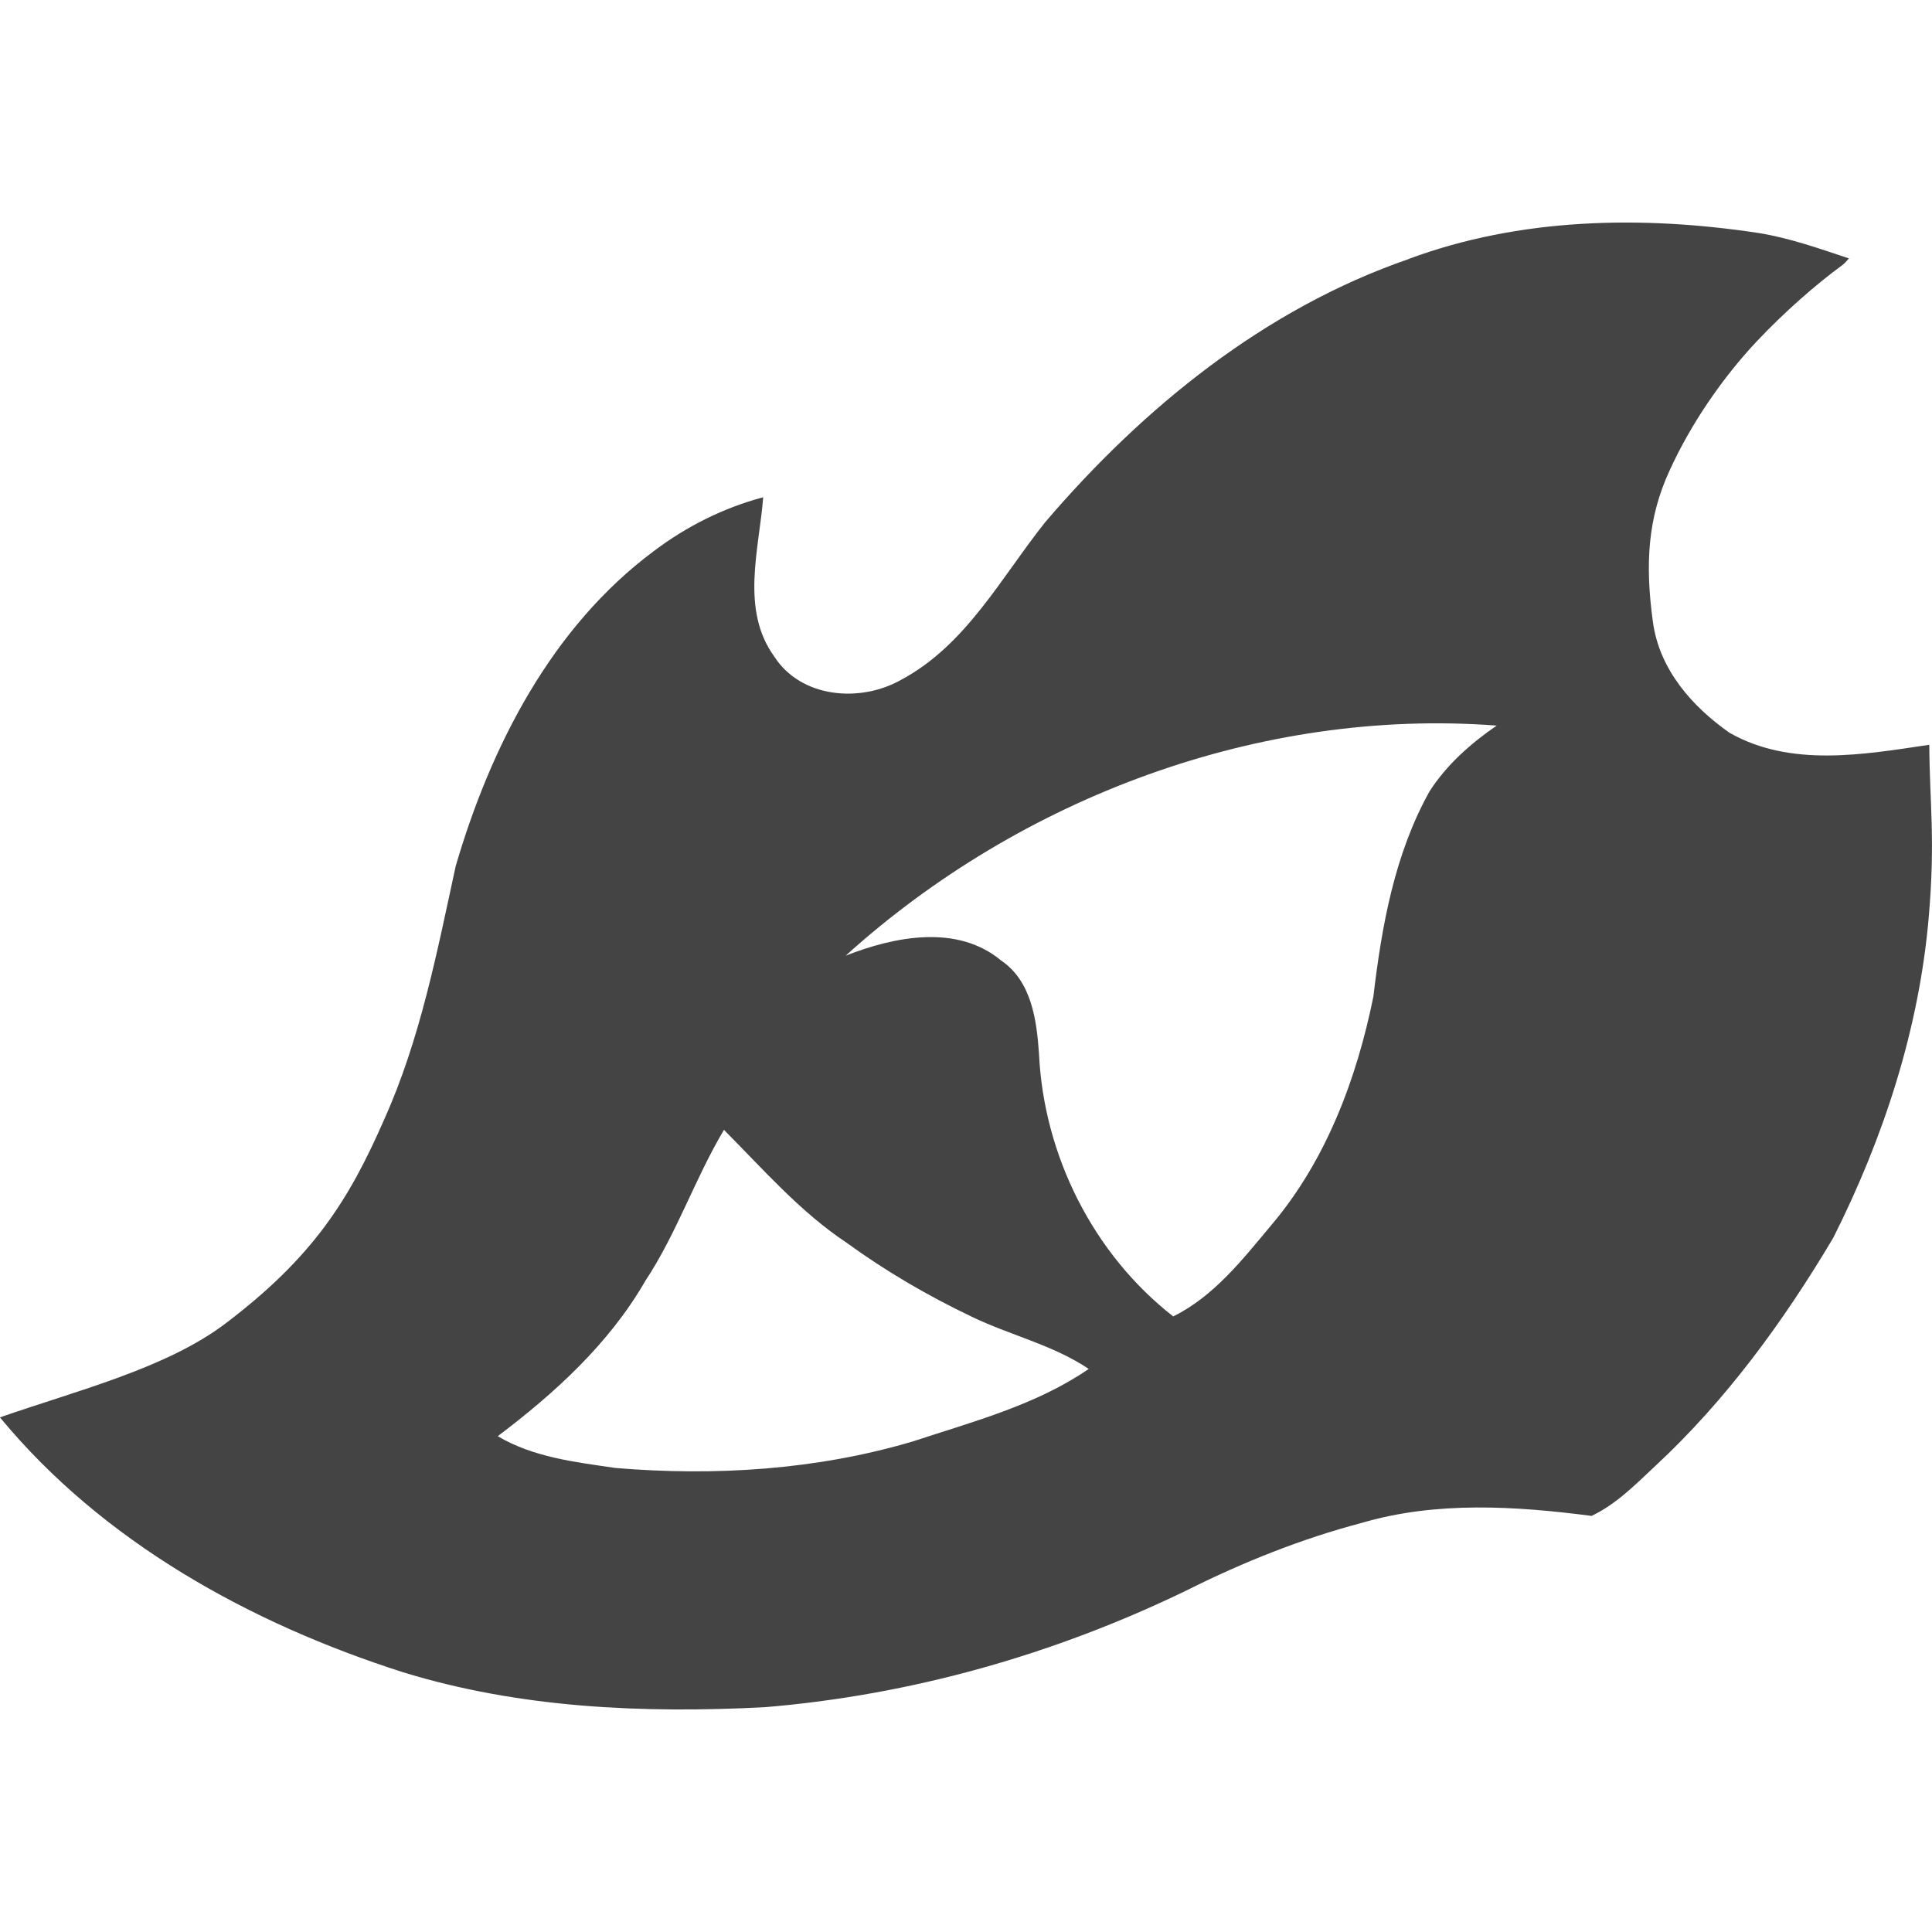
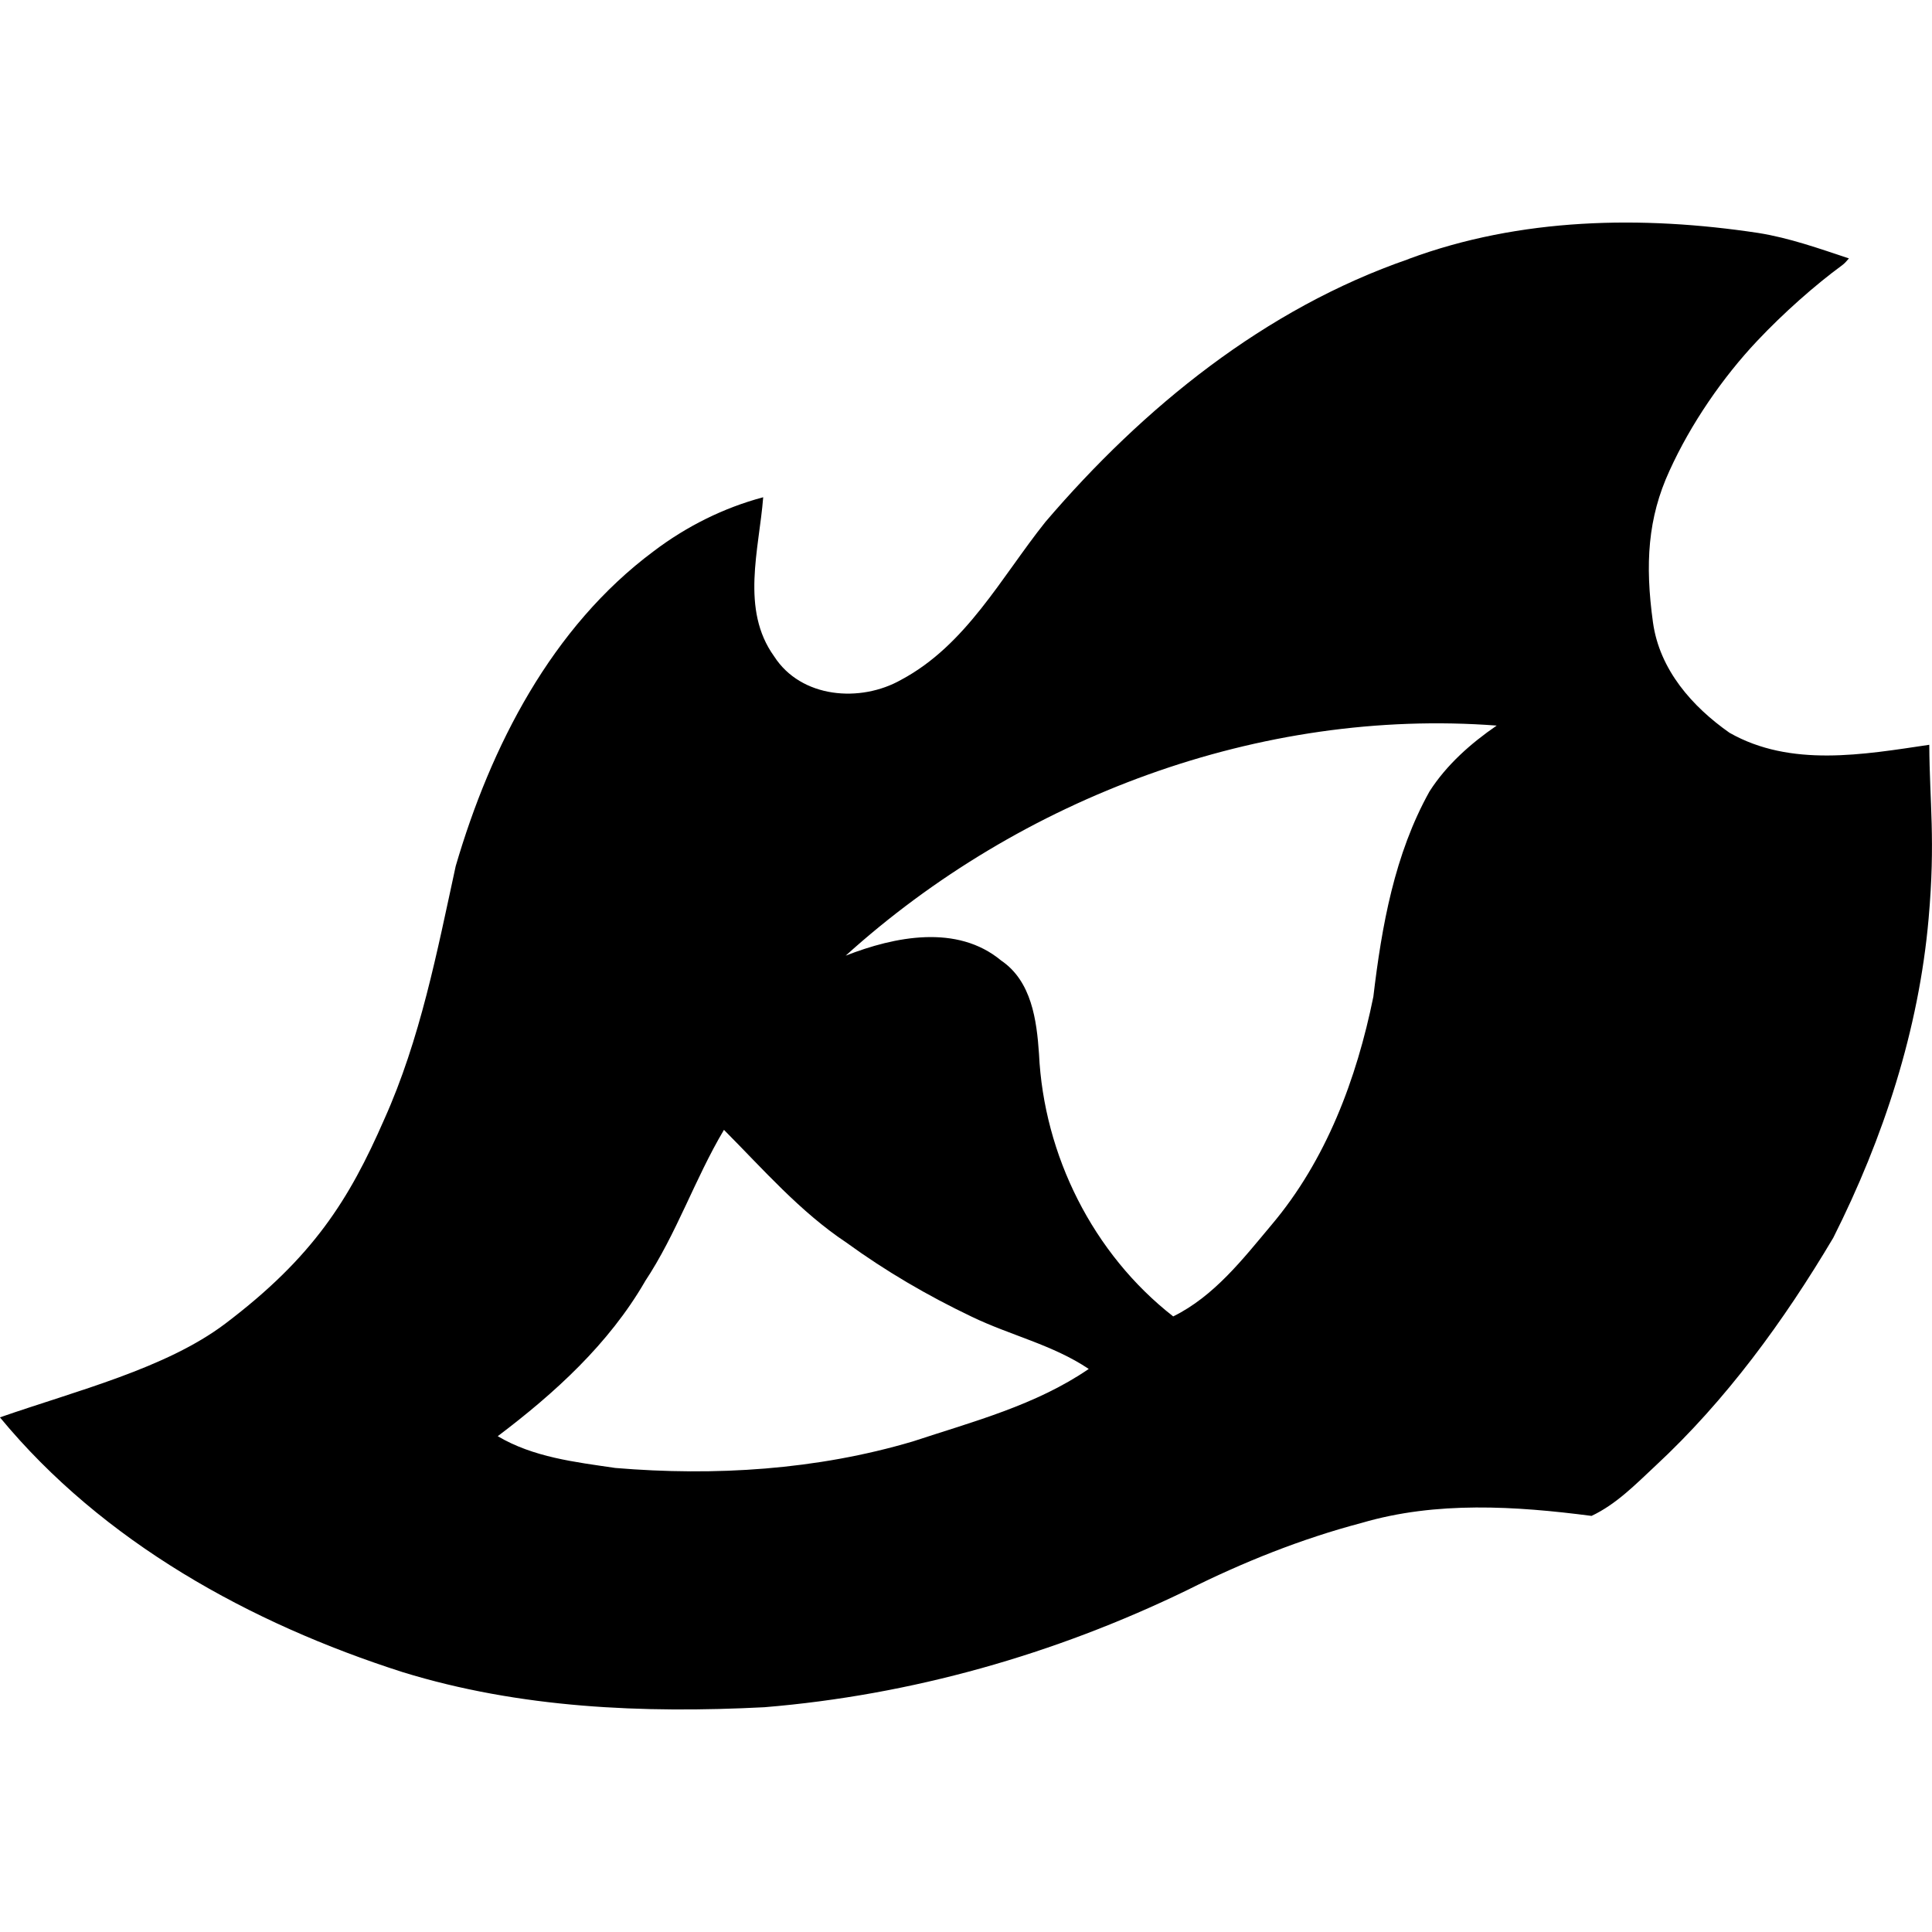
<svg xmlns="http://www.w3.org/2000/svg" version="1.1" width="32" height="32" viewBox="0 0 32 32">
-   <path fill="#444" d="M23.332 4.289c1.846-0.685 3.866-0.722 5.794-0.43 0 0 0 0 0 0 0.514 0.082 1.006 0.258 1.498 0.421-0.031 0.037-0.073 0.085-0.112 0.113-0.447 0.327-0.973 0.792-1.409 1.255-0.567 0.601-1.098 1.371-1.451 2.149-0.36 0.781-0.407 1.546-0.274 2.509 0.109 0.79 0.654 1.4 1.268 1.831 1.012 0.576 2.218 0.361 3.309 0.199 0.005 0.959 0.104 1.579-0.011 2.878-0.162 1.841-0.747 3.635-1.579 5.287-0.817 1.376-1.772 2.688-2.948 3.78-0.326 0.304-0.646 0.634-1.056 0.827-1.259-0.163-2.572-0.247-3.807 0.116-1.001 0.264-1.967 0.651-2.892 1.114-2.192 1.064-4.57 1.739-7.001 1.939-2.011 0.103-4.053 0.016-5.991-0.581-2.525-0.808-4.966-2.154-6.671-4.22 1.268-0.442 2.752-0.811 3.732-1.552 1.458-1.103 2.052-2.055 2.632-3.381 0.6-1.334 0.876-2.777 1.185-4.198 0.581-1.985 1.588-3.957 3.28-5.216 0.541-0.41 1.156-0.718 1.813-0.893-0.068 0.868-0.378 1.859 0.181 2.635 0.446 0.695 1.429 0.772 2.105 0.388 1.076-0.575 1.655-1.696 2.389-2.615 1.619-1.894 3.635-3.532 6.015-4.353zM14.009 15.828c0.809-0.316 1.843-0.526 2.574 0.082 0.503 0.341 0.588 0.987 0.626 1.544 0.079 1.679 0.895 3.314 2.223 4.35 0.679-0.335 1.154-0.95 1.63-1.518 0.905-1.071 1.409-2.419 1.685-3.777 0.139-1.171 0.35-2.361 0.931-3.402 0.283-0.441 0.684-0.795 1.112-1.089-3.918-0.297-7.883 1.191-10.782 3.81zM10.682 21.227c-0.6 1.035-1.493 1.847-2.438 2.561 0.591 0.35 1.281 0.428 1.947 0.526 1.65 0.138 3.334 0.033 4.927-0.439 0.997-0.329 2.038-0.6 2.915-1.201-0.595-0.4-1.304-0.558-1.942-0.867-0.725-0.346-1.422-0.753-2.071-1.225-0.771-0.513-1.381-1.217-2.029-1.868-0.484 0.813-0.784 1.722-1.31 2.513z" />
+   <path d="M23.332 4.289c1.846-0.685 3.866-0.722 5.794-0.43 0 0 0 0 0 0 0.514 0.082 1.006 0.258 1.498 0.421-0.031 0.037-0.073 0.085-0.112 0.113-0.447 0.327-0.973 0.792-1.409 1.255-0.567 0.601-1.098 1.371-1.451 2.149-0.36 0.781-0.407 1.546-0.274 2.509 0.109 0.79 0.654 1.4 1.268 1.831 1.012 0.576 2.218 0.361 3.309 0.199 0.005 0.959 0.104 1.579-0.011 2.878-0.162 1.841-0.747 3.635-1.579 5.287-0.817 1.376-1.772 2.688-2.948 3.78-0.326 0.304-0.646 0.634-1.056 0.827-1.259-0.163-2.572-0.247-3.807 0.116-1.001 0.264-1.967 0.651-2.892 1.114-2.192 1.064-4.57 1.739-7.001 1.939-2.011 0.103-4.053 0.016-5.991-0.581-2.525-0.808-4.966-2.154-6.671-4.22 1.268-0.442 2.752-0.811 3.732-1.552 1.458-1.103 2.052-2.055 2.632-3.381 0.6-1.334 0.876-2.777 1.185-4.198 0.581-1.985 1.588-3.957 3.28-5.216 0.541-0.41 1.156-0.718 1.813-0.893-0.068 0.868-0.378 1.859 0.181 2.635 0.446 0.695 1.429 0.772 2.105 0.388 1.076-0.575 1.655-1.696 2.389-2.615 1.619-1.894 3.635-3.532 6.015-4.353zM14.009 15.828c0.809-0.316 1.843-0.526 2.574 0.082 0.503 0.341 0.588 0.987 0.626 1.544 0.079 1.679 0.895 3.314 2.223 4.35 0.679-0.335 1.154-0.95 1.63-1.518 0.905-1.071 1.409-2.419 1.685-3.777 0.139-1.171 0.35-2.361 0.931-3.402 0.283-0.441 0.684-0.795 1.112-1.089-3.918-0.297-7.883 1.191-10.782 3.81zM10.682 21.227c-0.6 1.035-1.493 1.847-2.438 2.561 0.591 0.35 1.281 0.428 1.947 0.526 1.65 0.138 3.334 0.033 4.927-0.439 0.997-0.329 2.038-0.6 2.915-1.201-0.595-0.4-1.304-0.558-1.942-0.867-0.725-0.346-1.422-0.753-2.071-1.225-0.771-0.513-1.381-1.217-2.029-1.868-0.484 0.813-0.784 1.722-1.31 2.513z" />
</svg>
